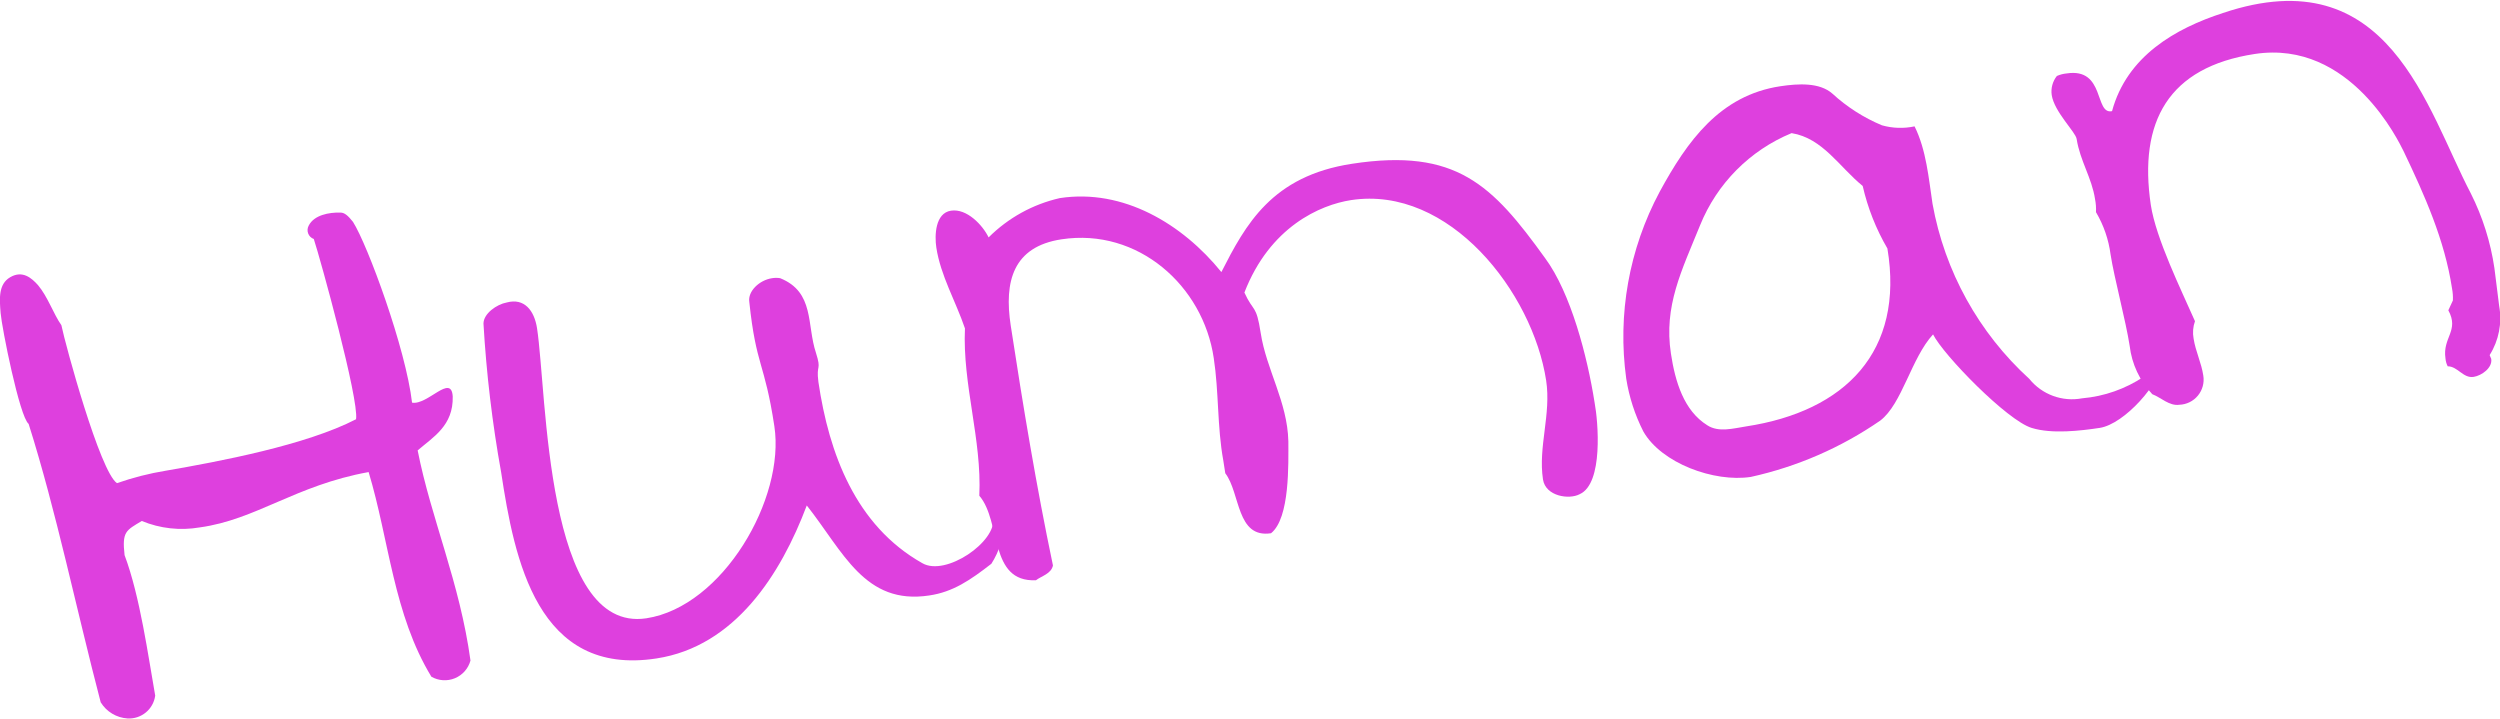
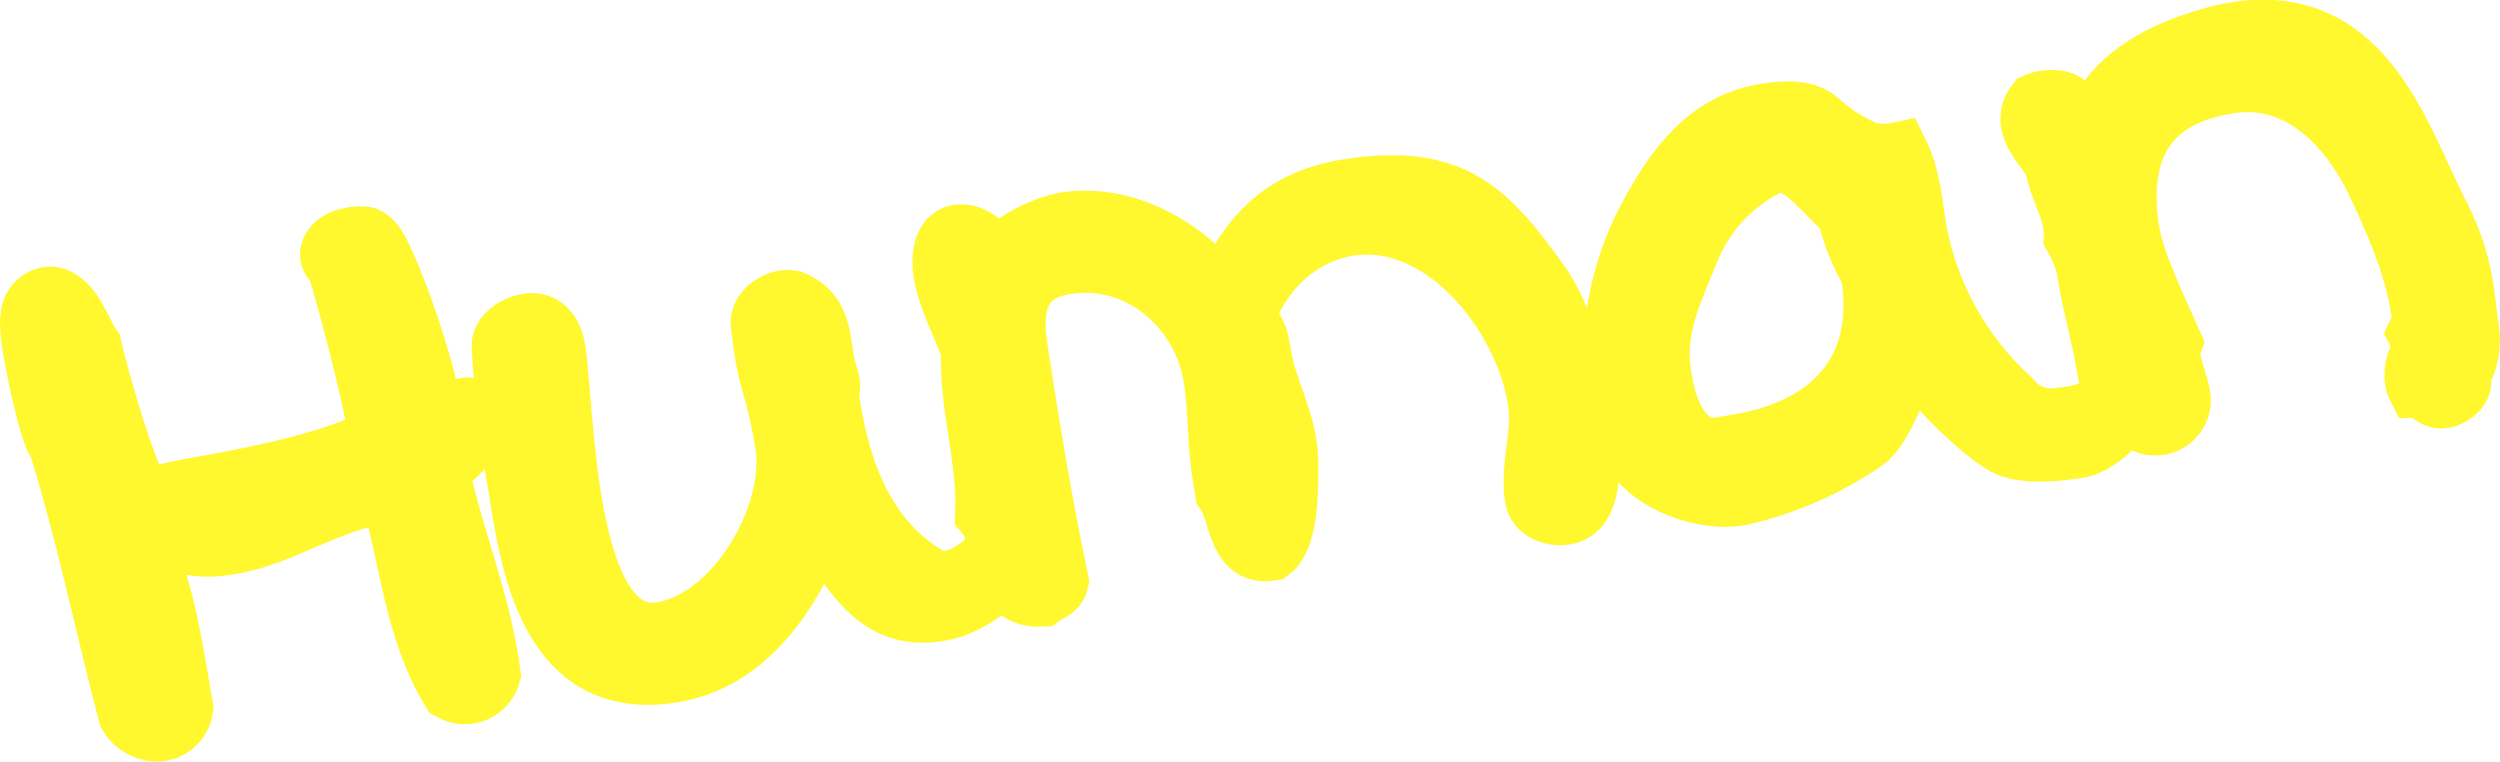
- <svg xmlns="http://www.w3.org/2000/svg" id="Layer_1" data-name="Layer 1" viewBox="0 0 236.62 67.98">
+ <svg xmlns="http://www.w3.org/2000/svg" id="Layer_1" data-name="Layer 1" viewBox="0 0 242.65 73.92">
  <defs>
-     <style>.cls-1{fill:#de40de;}</style>
+     <style>.cls-1{fill:#fff82e;stroke:#fff82e;stroke-miterlimit:10;stroke-width:6px;}</style>
  </defs>
-   <path class="cls-1" d="M39.53,42.63c1.27,6.44,4,12.55,5,19.89a2.53,2.53,0,0,1-3.7,1.53c-3.59-5.89-4-12.94-5.94-19.37-6.92,1.25-10.65,4.51-16,5.24a9.93,9.93,0,0,1-5.47-.61c-1.5.9-1.88,1-1.63,3.23,1.47,3.91,2.25,9.65,2.9,13.3A2.5,2.5,0,0,1,12.07,68a3.22,3.22,0,0,1-2.54-1.53c-2.32-8.87-4.21-18.1-6.82-26.35C1.85,39.45.17,31,.06,29.64s-.23-2.75.92-3.41,2,.07,2.61.75c.94,1.11,1.48,2.76,2.22,3.8.38,1.86,3.65,13.85,5.26,14.95a27.46,27.46,0,0,1,4.63-1.18c5.05-.87,13.27-2.42,18-4.87.29-1.87-3.37-15.15-4-17.06a.89.89,0,0,1-.48-1.27c.51-1,1.92-1.26,3-1.23.39,0,.71.28,1.19.88,1.39,2.19,5,12,5.59,17.11,1.48.26,3.71-2.78,3.85-.59C42.92,40.29,41,41.36,39.53,42.63Z" />
-   <path class="cls-1" d="M93.83,53.36c-2,1.55-3.63,2.67-5.88,3-6.11.93-8.13-4.14-11.59-8.52-2.46,6.53-6.8,13.34-14.22,14.48C50.87,64.06,48.69,53,47.43,44.69a118,118,0,0,1-1.67-14.06c0-.95,1.26-1.83,2.2-2,1.66-.45,2.61.75,2.87,2.44.94,6.11.77,28.91,10.35,27.45,7.23-1.11,13.16-11.34,12.11-18.19-.93-6.11-1.72-5.6-2.37-11.75-.16-1,.94-2.07,2.16-2.25a2.31,2.31,0,0,1,.76,0c3.28,1.32,2.5,4.42,3.39,7.07.55,1.74,0,1,.23,2.75,1,6.77,3.52,13.59,9.83,17.15C89.5,54.6,94.37,51.26,94,49l.66-.1a1,1,0,0,1,.38.61A7.7,7.7,0,0,1,93.83,53.36Z" />
-   <path class="cls-1" d="M149.52,46.77c-1,.54-3.23.21-3.48-1.39-.47-3.1.79-6.17.3-9.37-1.28-8.35-9.17-18.49-18.47-17.07-2.91.45-7.68,2.52-10.09,8.75.86,1.89,1.12,1.08,1.54,3.81.53,3.47,2.53,6.53,2.62,10.26,0,2.11.16,7.28-1.64,8.71-3.29.5-2.89-3.79-4.33-5.68l-.19-1.22c-.58-3.18-.41-6.47-.9-9.67-1-6.85-7.17-12.35-14.41-11.25-4.6.7-5.44,4-4.81,8.14,1.18,7.7,2.42,15.19,4,22.73-.16.79-1.09,1-1.61,1.4-4.48.2-3.25-5.56-5.36-8,.25-5.33-1.6-10.52-1.36-15.84-.87-2.56-2.31-5-2.71-7.66-.17-1.13-.11-3.25,1.39-3.48s3,1.37,3.56,2.53a13.91,13.91,0,0,1,6.74-3.72c6-.92,11.61,2.45,15.29,7,2.29-4.48,4.76-9.09,12.37-10.25,9.86-1.51,13.28,2,18.27,8.93,2.43,3.28,4,9.29,4.69,13.7C151.26,39.88,151.77,45.76,149.52,46.77Z" />
-   <path class="cls-1" d="M198.73,40.5c-1.79.27-4.52.6-6.44,0-2.31-.7-8.35-6.89-9.33-8.85-2.06,2.23-2.93,6.59-5,8.16a34.74,34.74,0,0,1-12.25,5.33c-3.48.53-8.46-1.3-10.17-4.3a16.84,16.84,0,0,1-1.62-5,29.06,29.06,0,0,1,3.16-17.68c2.62-4.82,5.71-9.14,11.44-10,1.69-.25,3.69-.37,4.91.7a16.15,16.15,0,0,0,4.69,3,6.42,6.42,0,0,0,3.09.1c1.11,2.23,1.33,4.89,1.7,7.33a29.49,29.49,0,0,0,9.16,16.57,5.19,5.19,0,0,0,5,1.84,12.48,12.48,0,0,0,5.84-2.05c.62-.38,1.17-1.81,1.87-1.63C204.52,36.25,201.08,40.14,198.73,40.5ZM176.3,17.6c-2.2-1.78-3.77-4.52-6.73-5a15.86,15.86,0,0,0-8.66,8.72c-1.75,4.31-3.45,7.64-2.76,12.15.4,2.63,1.21,5.39,3.44,6.78,1.07.7,2.45.3,3.67.11,9.39-1.43,15-7.09,13.38-16.84A21,21,0,0,1,176.3,17.6Z" />
-   <path class="cls-1" d="M235.64,33.61l.15.36c.13.85-.91,1.58-1.66,1.7-1,.16-1.51-1-2.46-1a2,2,0,0,1-.21-.74c-.3-2,1.33-2.61.27-4.56l.43-.93a4.83,4.83,0,0,0-.08-1.14c-.7-4.6-2.6-8.83-4.59-13-.41-.8-5-10.58-14.09-9.19-8.17,1.25-11,6.4-9.83,14.29.49,3.19,2.86,8,4.18,11a3.17,3.17,0,0,0-.13,1.65c.19,1.22.74,2.29.92,3.51a2.38,2.38,0,0,1-2.27,2.75c-.94.14-1.74-.69-2.56-1a8,8,0,0,1-2.14-4.57c-.36-2.35-1.46-6.41-1.81-8.66a10.51,10.51,0,0,0-1.38-4,5,5,0,0,0-.09-1.24c-.3-2-1.42-3.62-1.74-5.69-.1-.66-2.12-2.56-2.36-4.16a2.36,2.36,0,0,1,.49-1.8,3,3,0,0,1,.93-.24c3.66-.56,2.61,3.93,4.29,3.57,1.41-5.21,6-7.83,10.5-9.29,15.72-5.29,19.26,9.07,23.46,17.08a23.29,23.29,0,0,1,2.23,7.06l.45,3.58A6.55,6.55,0,0,1,235.64,33.61Z" />
+   <path class="cls-1" d="M39.53,42.63c1.27,6.44,4,12.55,5,19.89a2.54,2.54,0,0,1-3.11,1.78,2.75,2.75,0,0,1-.59-.25c-3.59-5.89-4-12.94-5.94-19.37-6.92,1.25-10.65,4.51-16,5.24a9.94,9.94,0,0,1-5.47-.61c-1.5.9-1.88,1-1.63,3.23,1.47,3.91,2.25,9.65,2.9,13.3A2.51,2.51,0,0,1,12.07,68a3.23,3.23,0,0,1-2.54-1.53C7.21,57.6,5.32,48.37,2.71,40.12,1.85,39.45.17,31,.06,29.64s-.23-2.75.92-3.41,2,.07,2.61.75c.94,1.11,1.48,2.76,2.22,3.8.38,1.86,3.65,13.85,5.26,14.95a27.58,27.58,0,0,1,4.63-1.18c5.05-.87,13.27-2.42,18-4.87.29-1.87-3.37-15.15-4-17.06a.9.9,0,0,1-.54-1.14l.06-.13c.51-1,1.92-1.26,3-1.23.39,0,.71.28,1.19.88,1.39,2.19,5,12,5.59,17.11,1.48.26,3.71-2.78,3.85-.59C42.92,40.29,41,41.36,39.53,42.63Z" transform="translate(3.01 2.91)" />
+   <path class="cls-1" d="M93.83,53.36c-2,1.55-3.63,2.67-5.88,3-6.11.93-8.13-4.14-11.59-8.52-2.46,6.53-6.8,13.34-14.22,14.48C50.87,64.06,48.69,53,47.43,44.69a116.47,116.47,0,0,1-1.67-14.06c0-.95,1.26-1.83,2.2-2,1.66-.45,2.61.75,2.87,2.44.94,6.11.77,28.91,10.35,27.45,7.23-1.11,13.16-11.34,12.11-18.19-.93-6.11-1.72-5.6-2.37-11.75-.16-1,.94-2.07,2.16-2.25a2.42,2.42,0,0,1,.76,0c3.28,1.32,2.5,4.42,3.39,7.07.55,1.74,0,1,.23,2.75,1,6.77,3.52,13.59,9.83,17.15,2.21,1.3,7.08-2,6.71-4.3l.66-.1a1,1,0,0,1,.38.61A7.63,7.63,0,0,1,93.83,53.36Z" transform="translate(3.01 2.91)" />
+   <path class="cls-1" d="M149.52,46.77c-1,.54-3.23.21-3.48-1.39-.47-3.1.79-6.17.3-9.37-1.28-8.35-9.17-18.49-18.47-17.07-2.91.45-7.68,2.52-10.09,8.75.86,1.89,1.12,1.08,1.54,3.81.53,3.47,2.53,6.53,2.62,10.26,0,2.11.16,7.28-1.64,8.71-3.29.5-2.89-3.79-4.33-5.68l-.19-1.22c-.58-3.18-.41-6.47-.9-9.67-1-6.85-7.17-12.35-14.41-11.25-4.6.7-5.44,4-4.81,8.14,1.18,7.7,2.42,15.19,4,22.73-.16.79-1.09,1-1.61,1.4-4.48.2-3.25-5.56-5.36-8,.25-5.33-1.6-10.52-1.36-15.84-.87-2.56-2.31-5-2.71-7.66-.17-1.13-.11-3.25,1.39-3.48s3,1.37,3.56,2.53a13.89,13.89,0,0,1,6.74-3.72c6-.92,11.61,2.45,15.29,7,2.29-4.48,4.76-9.09,12.37-10.25,9.86-1.51,13.28,2,18.27,8.93,2.43,3.28,4,9.29,4.69,13.7C151.26,39.88,151.77,45.76,149.52,46.77Z" transform="translate(3.01 2.91)" />
+   <path class="cls-1" d="M198.73,40.5c-1.79.27-4.52.6-6.44,0-2.31-.7-8.35-6.89-9.33-8.85-2.06,2.23-2.93,6.59-5,8.16a34.83,34.83,0,0,1-12.25,5.33c-3.48.53-8.46-1.3-10.17-4.3a16.65,16.65,0,0,1-1.62-5,29.08,29.08,0,0,1,3.16-17.68c2.62-4.82,5.71-9.14,11.44-10,1.69-.25,3.69-.37,4.91.7a16.18,16.18,0,0,0,4.69,3,6.47,6.47,0,0,0,3.09.1c1.11,2.23,1.33,4.89,1.7,7.33a29.52,29.52,0,0,0,9.16,16.57,5.19,5.19,0,0,0,5,1.84,12.47,12.47,0,0,0,5.84-2.05c.62-.38,1.17-1.81,1.87-1.63C204.52,36.25,201.08,40.14,198.73,40.5ZM176.3,17.6c-2.2-1.78-3.77-4.52-6.73-5a15.86,15.86,0,0,0-8.66,8.72c-1.75,4.31-3.45,7.64-2.76,12.15.4,2.63,1.21,5.39,3.44,6.78,1.07.7,2.45.3,3.67.11,9.39-1.43,15-7.09,13.38-16.84A20.73,20.73,0,0,1,176.3,17.6Z" transform="translate(3.01 2.91)" />
+   <path class="cls-1" d="M235.64,33.61l.15.36c.13.85-.91,1.58-1.66,1.7-1,.16-1.51-1-2.46-1a1.91,1.91,0,0,1-.21-.74c-.3-2,1.33-2.61.27-4.56l.43-.93a4.87,4.87,0,0,0-.08-1.14c-.7-4.6-2.6-8.83-4.59-13-.41-.8-5-10.58-14.09-9.19-8.17,1.25-11,6.4-9.83,14.29.49,3.19,2.86,8,4.18,11a3.2,3.2,0,0,0-.13,1.65c.19,1.22.74,2.29.92,3.51a2.37,2.37,0,0,1-2,2.72,1.43,1.43,0,0,1-.29,0c-.94.14-1.74-.69-2.56-1a8,8,0,0,1-2.14-4.57c-.36-2.35-1.46-6.41-1.81-8.66a10.42,10.42,0,0,0-1.38-4,5.15,5.15,0,0,0-.09-1.24c-.3-2-1.42-3.62-1.74-5.69-.1-.66-2.12-2.56-2.36-4.16a2.38,2.38,0,0,1,.49-1.8,3,3,0,0,1,.93-.24c3.66-.56,2.61,3.93,4.29,3.57,1.41-5.21,6-7.83,10.5-9.29,15.72-5.29,19.26,9.07,23.46,17.08a23.35,23.35,0,0,1,2.23,7.06l.45,3.58A6.58,6.58,0,0,1,235.64,33.61Z" transform="translate(3.01 2.91)" />
</svg>
